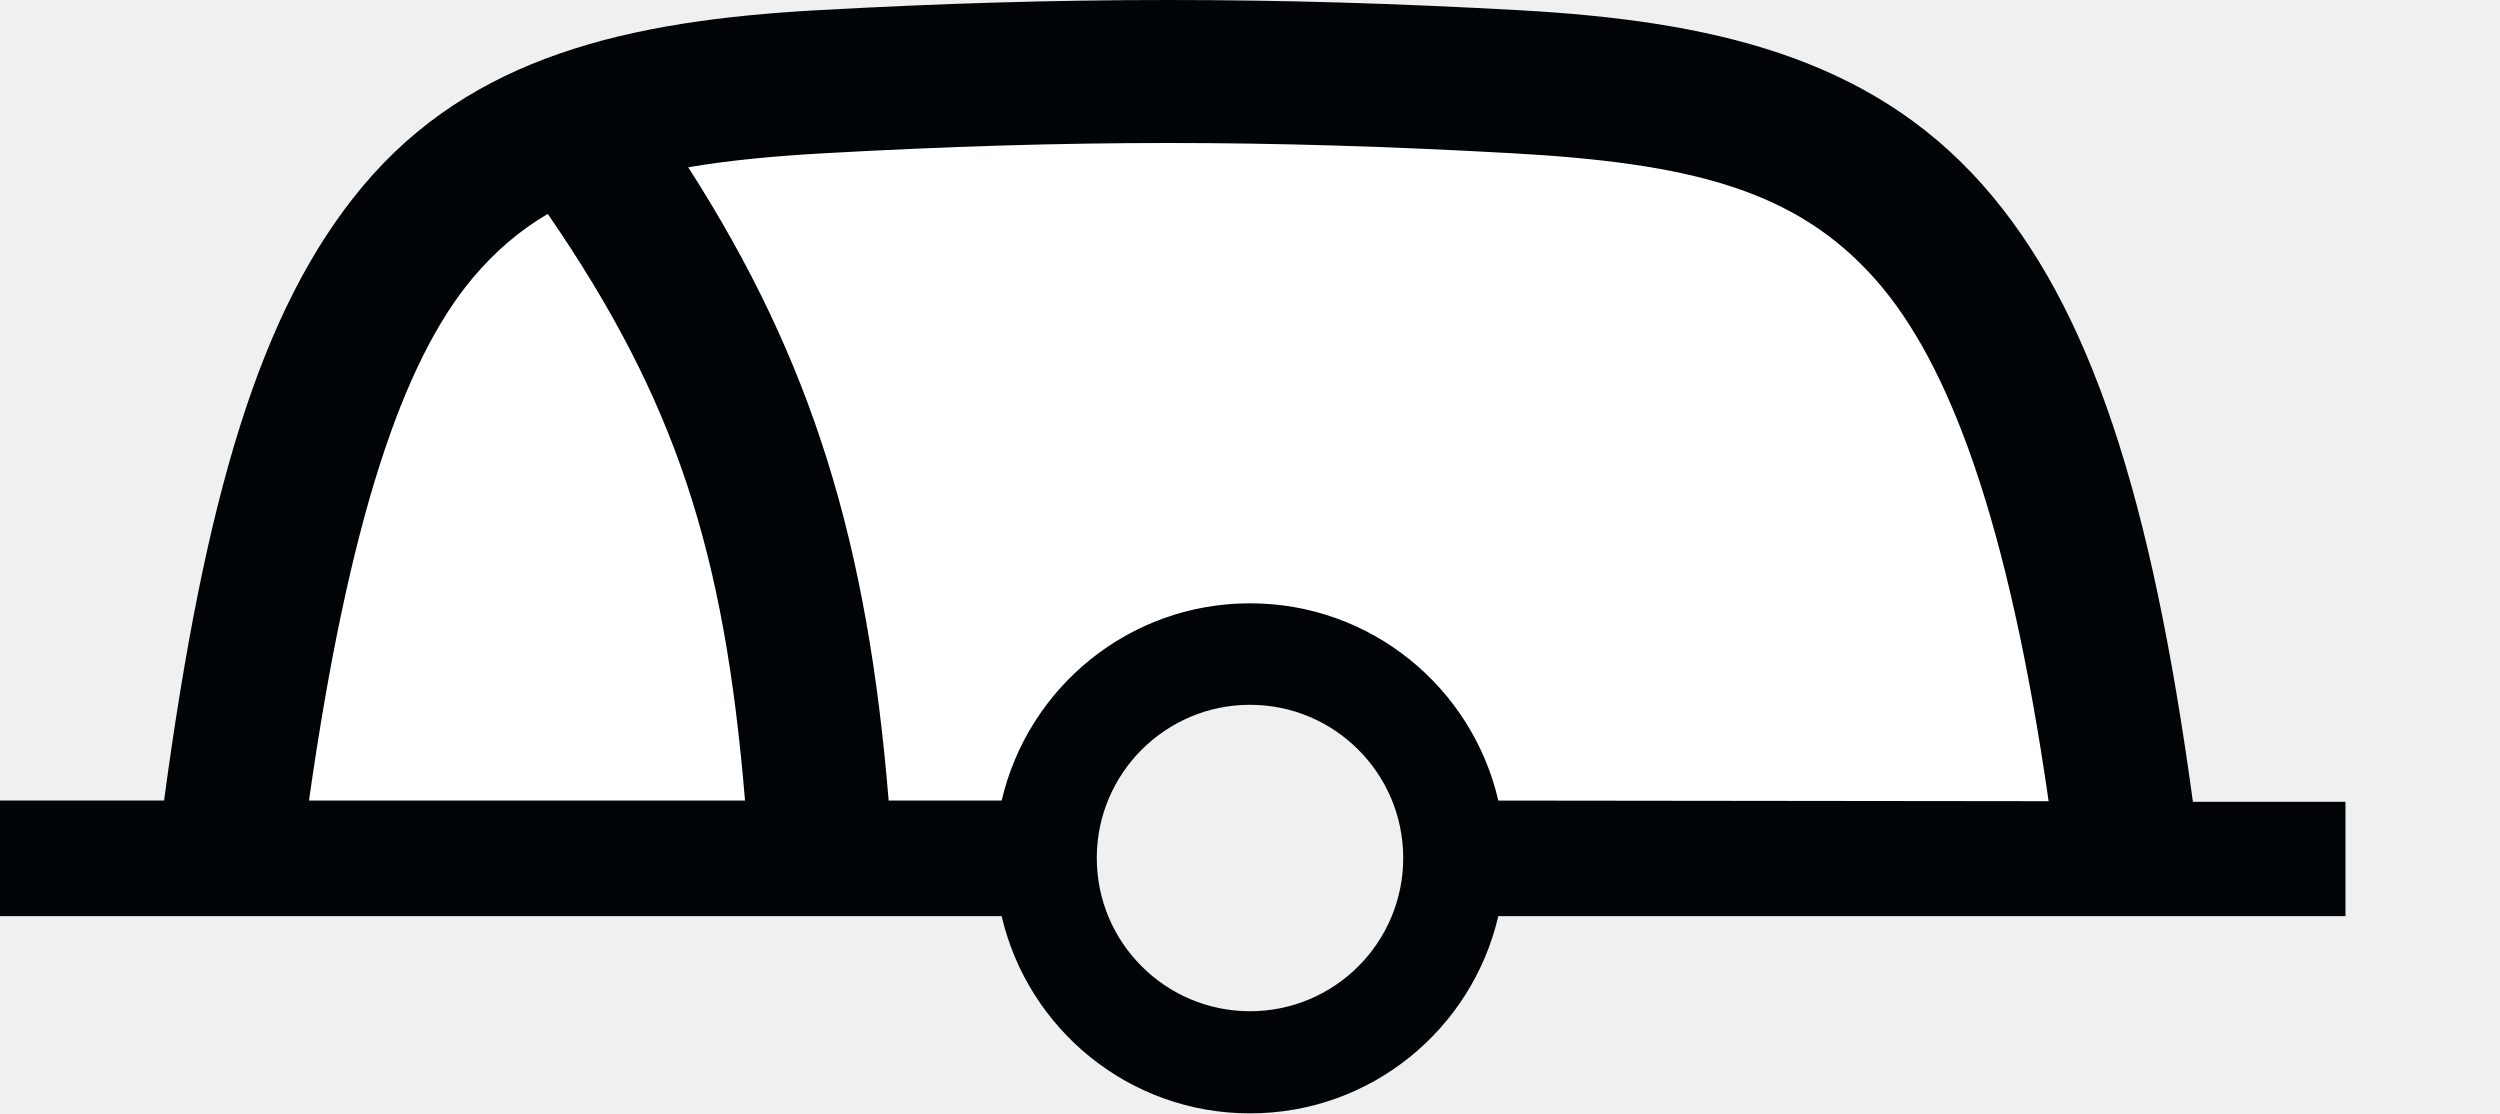
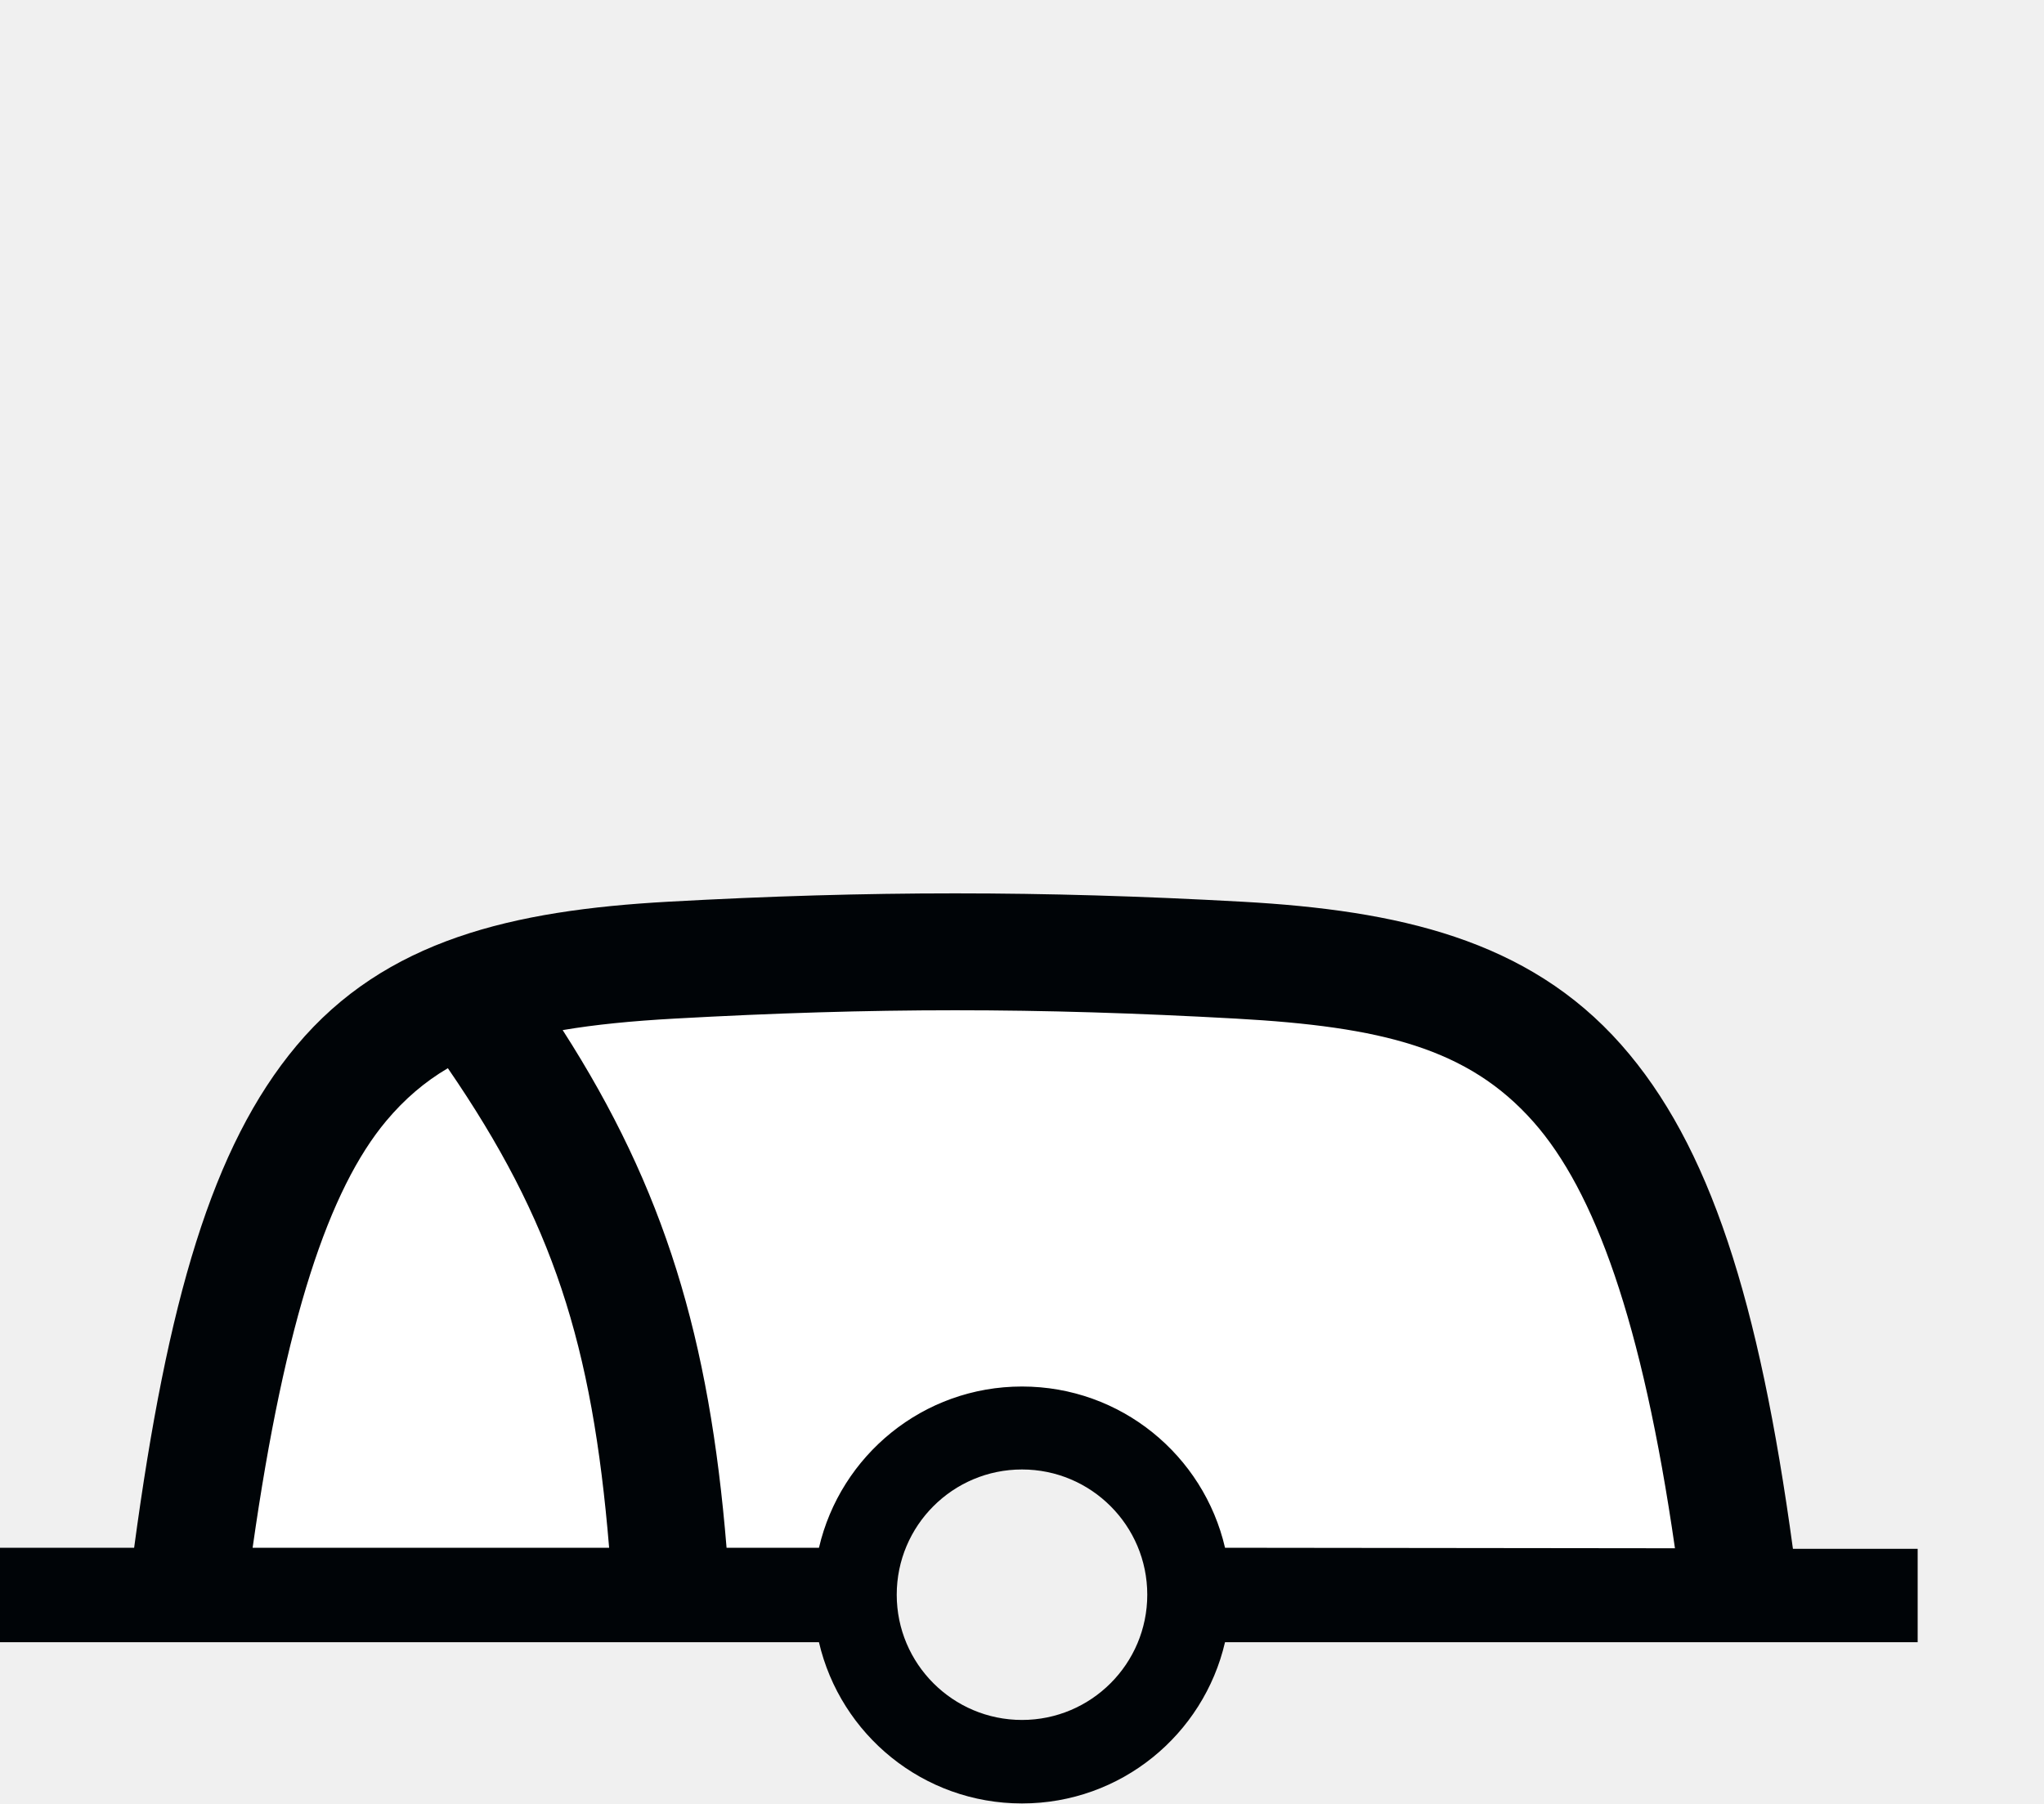
- <svg xmlns="http://www.w3.org/2000/svg" version="1.0" width="122.376" height="54.5" id="svg2">
+ <svg xmlns="http://www.w3.org/2000/svg" version="1.0" width="122.376" height="108" id="svg2">
  <defs id="defs4" />
-   <path style="fill:#ffffff" d="M 104.403,41.811 102.417,29.234 96.46,15.333 87.192,5.404 75.278,3.418 34.899,4.08 l -6.619,0.662 -9.267,7.281 -5.957,16.548 -0.662,14.563 37.731,-1.324 4.634,-7.281 5.957,-2.648 5.296,1.324 4.634,4.634 1.324,4.634 z" id="path_fill_h12" />
-   <path d="M 57.188,0 C 51.623,0 46.065,0.163 40,0.5 30.703,1.017 23.068,2.773 17.75,9.125 12.705,15.151 10.024,24.406 8.031,39.188 H 0 v 5.656 h 49.031 c 1.287,5.533 6.233,9.656 12.156,9.656 5.925,0 10.871,-4.121 12.156,-9.656 H 114.812 V 39.25 h -7.468 C 105.319,24.388 102.37,15.068 97.062,9.062 91.477,2.742 83.669,1.016 74.375,0.5 68.31,0.163 62.752,0 57.188,0 Z m 0,7 C 62.615,7 68.042,7.169 74,7.5 c 8.706,0.484 13.898,1.758 17.812,6.188 3.632,4.11 6.503,11.877 8.469,25.531 L 73.344,39.188 c -1.285,-5.536 -6.231,-9.656 -12.156,-9.656 -5.923,10e-6 -10.869,4.123 -12.156,9.656 H 43.5 C 42.469,26.613 39.804,17.718 33.688,8.188 35.644,7.856 37.828,7.641 40.375,7.5 46.333,7.169 51.76,7 57.188,7 Z m -30.375,3.469 c 6.284,9.154 8.643,16.508 9.656,28.719 H 15.125 c 1.942,-13.68 4.586,-21.484 8,-25.562 1.099,-1.312 2.308,-2.342 3.688,-3.156 z M 61.188,34.5 c 4.14,0 7.5,3.36 7.5,7.5 0,4.14 -3.361,7.5 -7.5,7.5 -4.14,0 -7.5,-3.36 -7.5,-7.5 0,-4.14 3.36,-7.5 7.5,-7.5 z" id="path_stroke" style="fill:#000407;stroke:none" />
+   <path style="fill:#ffffff" d="m 104.403,95.311 -1.986,-12.577 -5.957,-13.901 -9.267,-9.929 -11.915,-1.986 -40.378,0.662 -6.619,0.662 -9.267,7.281 -5.957,16.548 -0.662,14.563 37.731,-1.324 4.634,-7.281 5.957,-2.648 5.296,1.324 4.634,4.634 1.324,4.634 z" id="path_fill_h12" />
+   <path d="M 57.188,53.5 C 51.623,53.5 46.065,53.663 40,54 30.703,54.517 23.068,56.273 17.75,62.625 12.705,68.651 10.024,77.906 8.031,92.688 H 0 v 5.656 h 49.031 c 1.287,5.533 6.233,9.656 12.156,9.656 5.925,0 10.871,-4.121 12.156,-9.656 H 114.812 V 92.75 h -7.468 C 105.319,77.888 102.37,68.568 97.062,62.562 91.477,56.242 83.669,54.516 74.375,54 68.31,53.663 62.752,53.5 57.188,53.5 Z m 0,7 c 5.427,0 10.854,0.169 16.812,0.5 8.706,0.484 13.898,1.758 17.812,6.188 3.632,4.11 6.503,11.877 8.469,25.531 L 73.344,92.688 c -1.285,-5.536 -6.231,-9.656 -12.156,-9.656 -5.923,1e-5 -10.869,4.123 -12.156,9.656 H 43.5 c -1.031,-12.575 -3.696,-21.47 -9.812,-31 1.956,-0.332 4.14,-0.546 6.688,-0.688 5.958,-0.331 11.385,-0.5 16.812,-0.5 z m -30.375,3.469 c 6.284,9.154 8.643,16.508 9.656,28.719 H 15.125 c 1.942,-13.68 4.586,-21.484 8,-25.562 1.099,-1.312 2.308,-2.342 3.688,-3.156 z M 61.188,88 c 4.14,0 7.5,3.36 7.5,7.5 0,4.14 -3.361,7.5 -7.5,7.5 -4.14,0 -7.5,-3.36 -7.5,-7.5 0,-4.14 3.36,-7.5 7.5,-7.5 z" id="path_stroke" style="fill:#000407;stroke:none" />
</svg>
